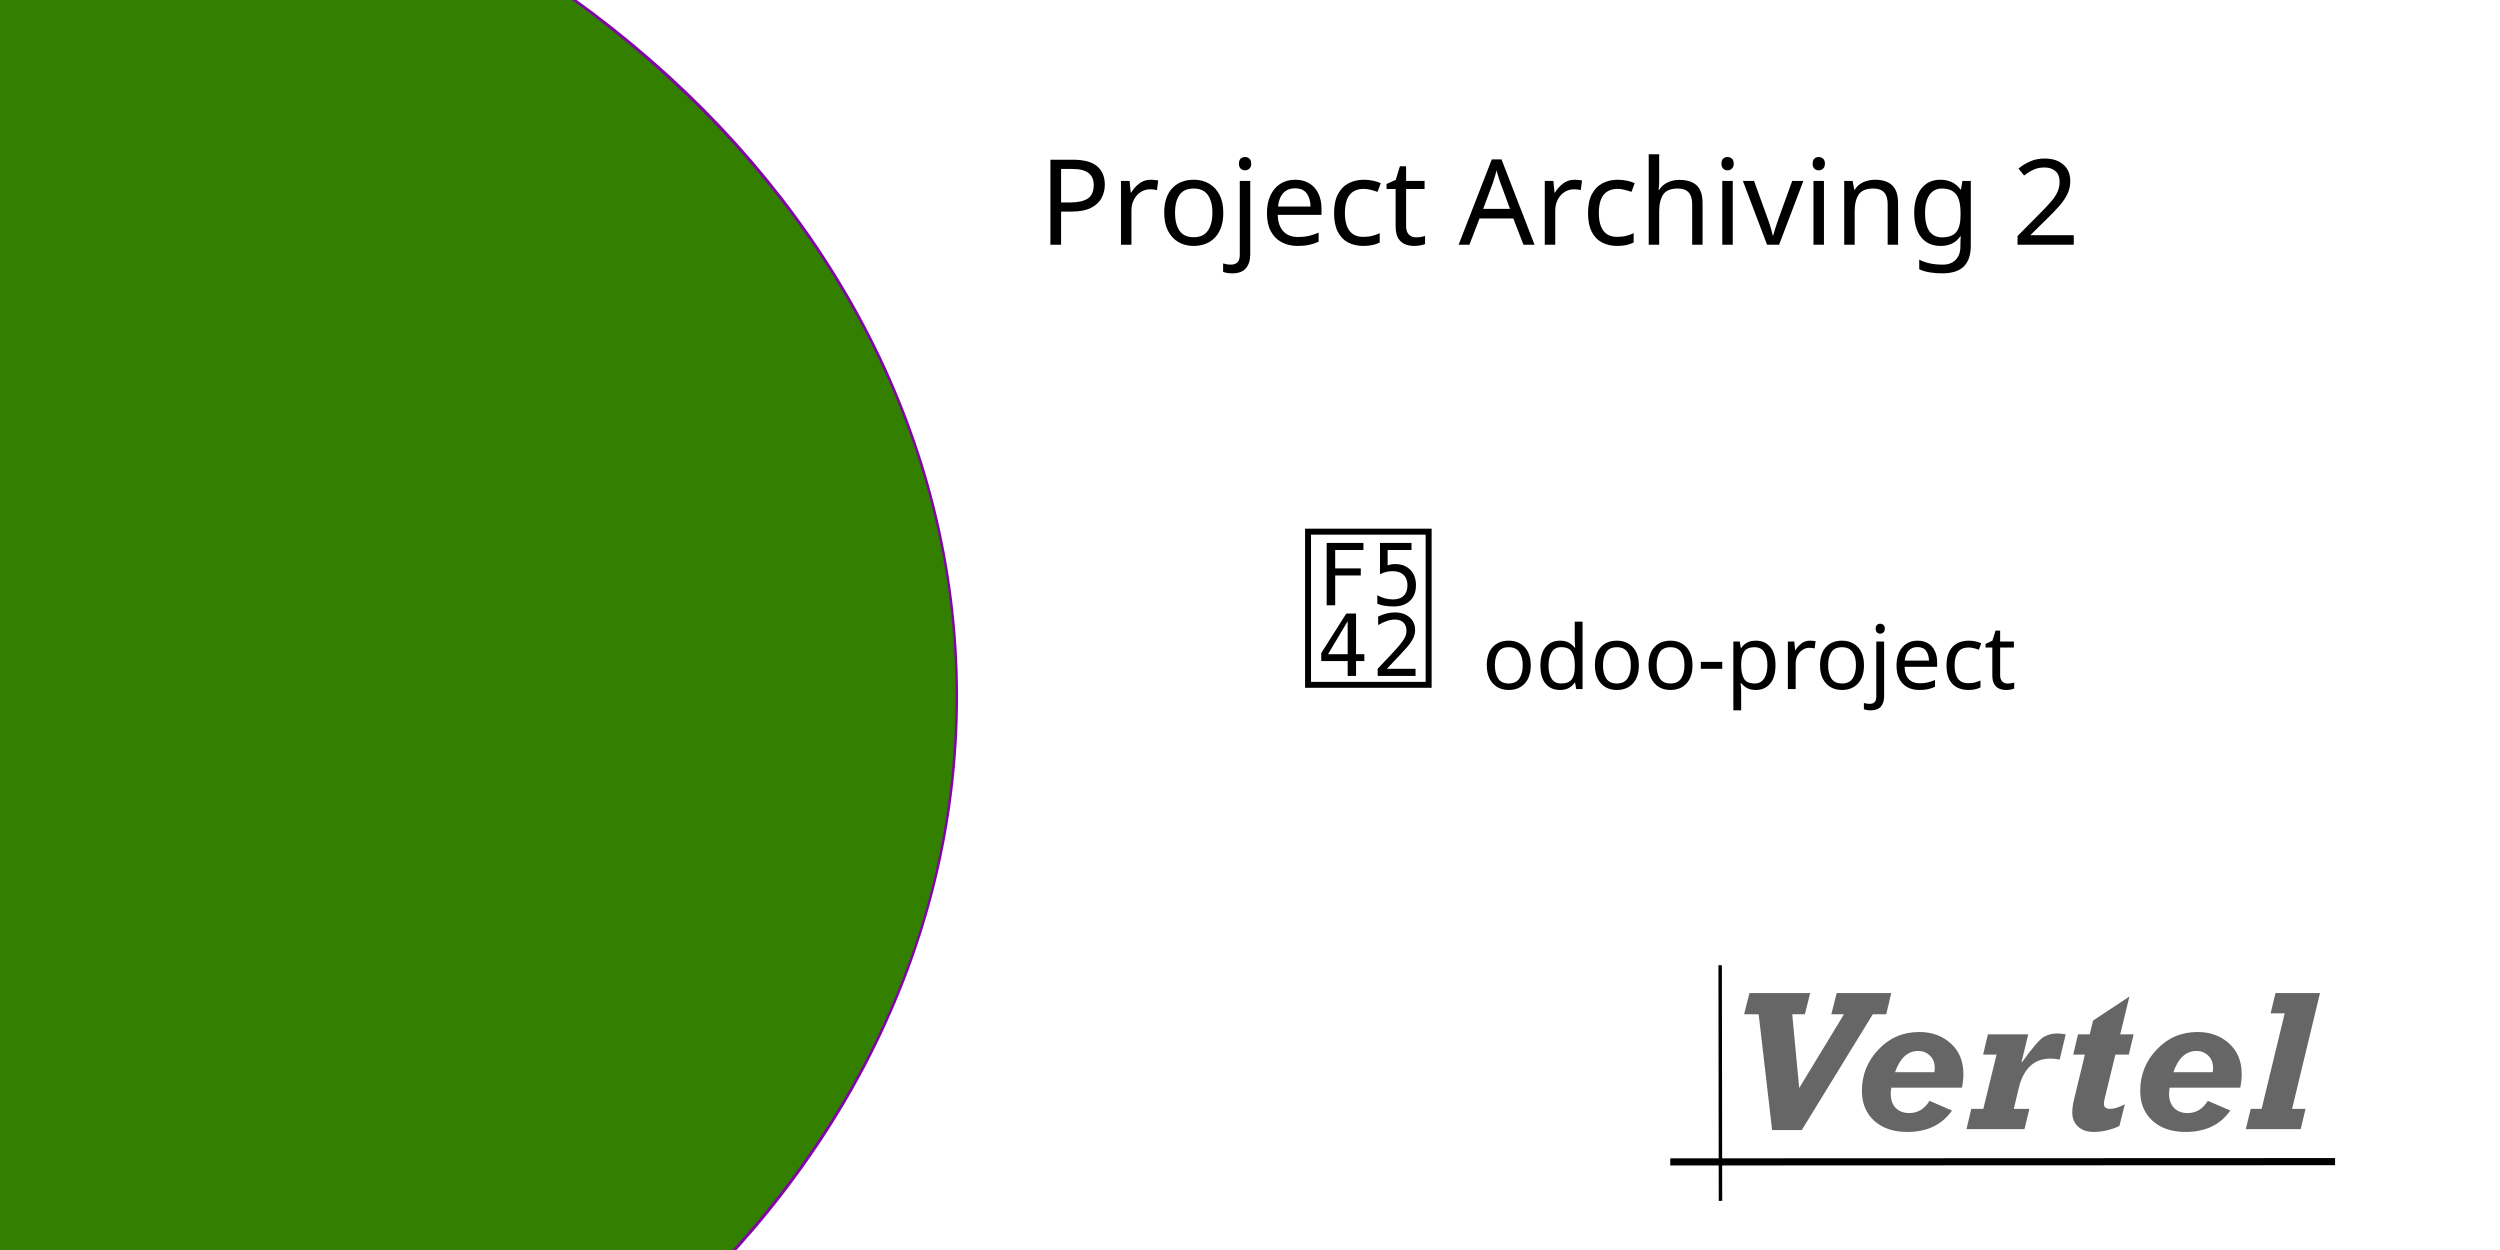
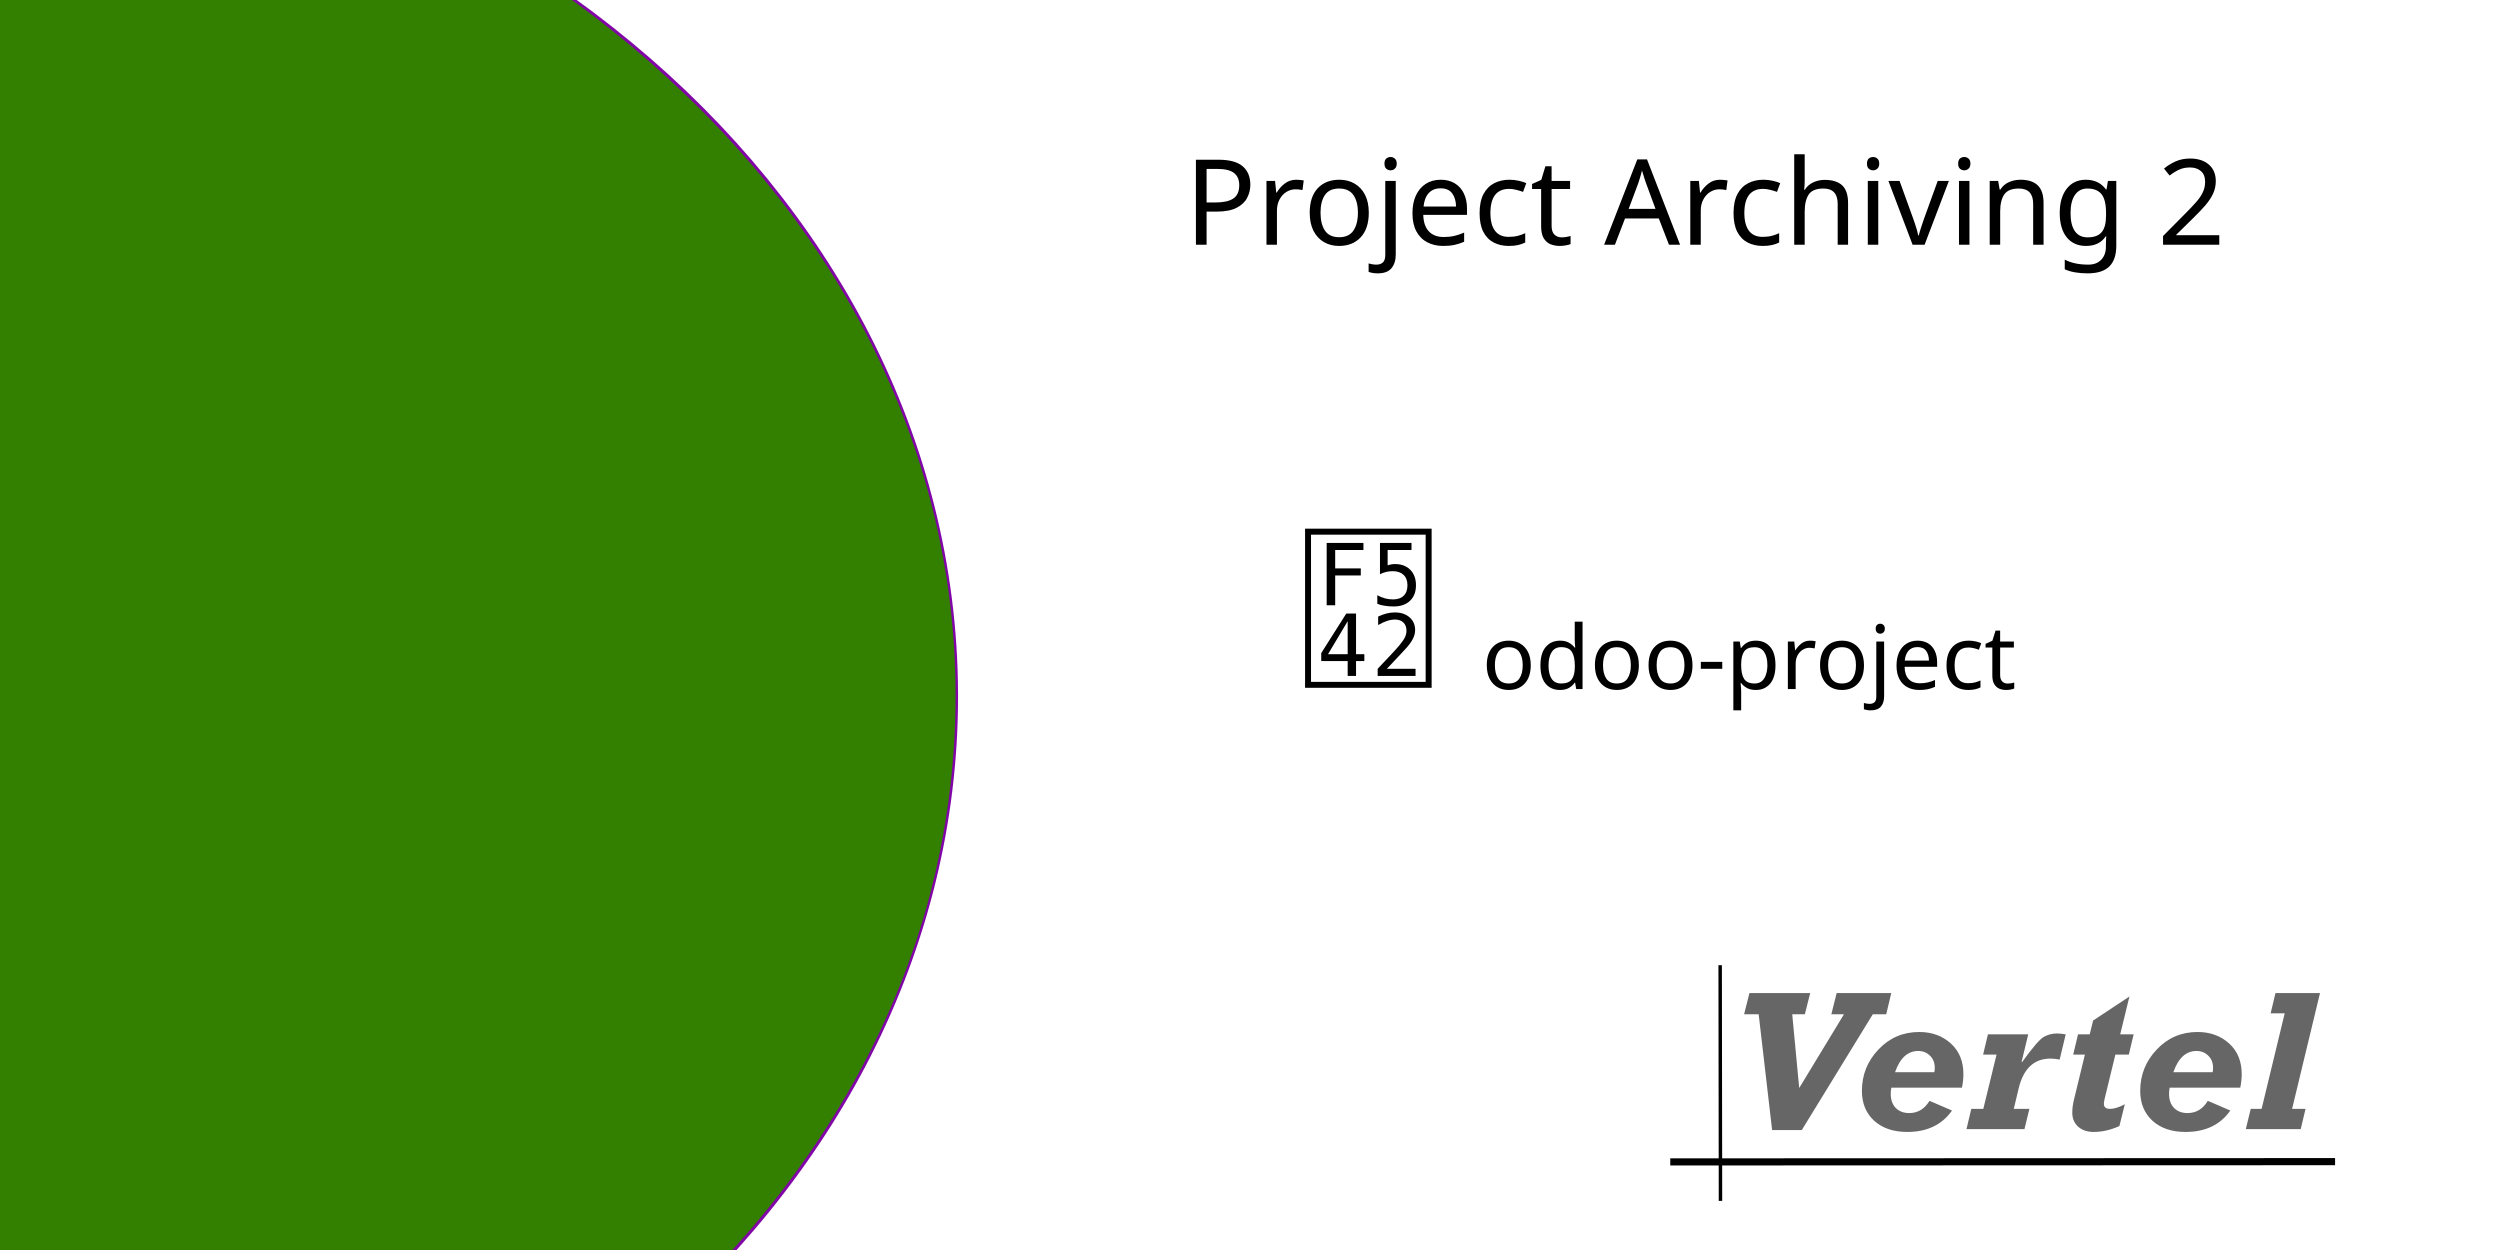
<svg xmlns="http://www.w3.org/2000/svg" width="560px" height="280px" viewBox="0 0 560 280" version="1.1" id="SVGRoot">
  <defs id="defs1502">
    <linearGradient id="linearGradient4211">
      <stop style="stop-color:#930a57;stop-opacity:0.65;" offset="0" id="stop4209" />
    </linearGradient>
  </defs>
  <g id="layer1">
    <g id="g1954" transform="matrix(0.8140175,0,0,1.211041,87.96433,13.73955)" style="stroke-width:1.007">
      <rect y="-17.523" x="-133" height="241.115" width="717.429" id="rect1936" style="opacity:1;vector-effect:none;fill:#ffffff;fill-opacity:1;fill-rule:evenodd;stroke-width:1.007;stroke-linecap:butt;stroke-linejoin:miter;stroke-miterlimit:4;stroke-dasharray:none;stroke-dashoffset:0;stroke-opacity:1" />
    </g>
    <path style="opacity:1;fill:#8105a7;fill-opacity:1;fill-rule:nonzero;stroke:none;stroke-width:1.543;stroke-linejoin:miter;stroke-miterlimit:4;stroke-dasharray:none;stroke-dashoffset:2.498;stroke-opacity:1;paint-order:fill markers stroke" id="path1226" d="M 214.603,156 A 247.603,206.465 0 0 1 -32.791,362.465 247.603,206.465 0 0 1 -280.603,156.348 247.603,206.465 0 0 1 -33.626,-50.464 247.603,206.465 0 0 1 214.602,155.304" />
    <path style="opacity:1;fill:#338000;fill-opacity:1;stroke:#4b1f50;stroke-opacity:1;stroke-width:0;stroke-miterlimit:4;stroke-dasharray:none" d="m -51.3,361.519 c -98.937,-6.343 -183.741,-61.307 -215.89,-139.926 -5.442,-13.309 -8.941,-26.314 -11.188,-41.589 -2.27,-15.43 -1.508,-43.958 1.557,-58.304 12.904,-60.404 55.915,-112.333 118.4,-142.947 25.918,-12.698 53.105,-21.153 82.215,-25.568 19.953,-3.026 52.933,-3.726 73.407,-1.558 61.621,6.525 115.552,30.504 156.207,69.451 C 202.876,68.471 223.453,130.962 210.051,193.108 198.085,248.6 157.667,298.661 99.805,329.66 56.02,353.118 0.439,364.836 -51.3,361.519 Z" id="path2210" />
    <g id="g1224" transform="matrix(0.5980845,0,0,0.5980845,373.3415,215.8158)">
      <path d="m 216.891,62.041 1.845,-7.582 h 4.074 l 8.648,-35.786 h -5.265 l 1.806,-7.582 h 16.68 l -10.454,43.368 h 5.035 l -1.806,7.582 h -20.562 m -14.22,-10.586 8.417,3.626 c -3.741,5.348 -9.327,8.022 -16.757,8.022 -5.176,-2.4e-5 -9.301,-1.392 -12.376,-4.176 -3.075,-2.808 -4.612,-6.544 -4.612,-11.208 0,-5.983 2.063,-11.147 6.188,-15.494 4.125,-4.371 9.224,-6.557 15.297,-6.557 4.715,2.4e-5 8.648,1.429 11.799,4.286 3.152,2.833 4.727,6.666 4.727,11.501 -6e-5,1.612 -0.179,3.297 -0.538,5.055 h -26.442 c -0.154,0.806 -0.231,1.575 -0.231,2.308 -3e-5,2.247 0.628,4.017 1.883,5.311 1.281,1.27 2.959,1.905 5.035,1.905 3.203,0 5.739,-1.526 7.61,-4.579 M 189.756,40.723 h 14.72 c 0.102,-0.537 0.154,-1.074 0.154,-1.612 -2e-5,-1.905 -0.602,-3.431 -1.806,-4.579 -1.179,-1.172 -2.639,-1.758 -4.381,-1.758 -3.946,2.4e-5 -6.841,2.649 -8.686,7.948 m -18.179,12.014 -2.037,8.168 c -3.28,1.465 -6.483,2.198 -9.608,2.198 -2.409,-2.4e-5 -4.356,-0.659 -5.842,-1.978 -1.461,-1.343 -2.191,-3.089 -2.191,-5.238 0,-1.587 0.218,-3.236 0.653,-4.945 l 4.074,-16.813 h -4.381 l 1.806,-7.582 h 4.381 l 1.268,-5.165 13.606,-9.011 -3.459,14.175 h 5.035 l -1.806,7.582 h -5.035 l -3.997,16.446 c -0.205,0.83 -0.307,1.502 -0.307,2.015 -3e-5,1.245 0.781,1.868 2.344,1.868 1.486,0 3.318,-0.574 5.496,-1.722 m -59.303,9.304 1.806,-7.582 h 4.497 l 4.958,-20.329 h -5.035 l 1.806,-7.582 h 15.104 l -2.498,10.293 0.154,0.147 c 3.971,-5.519 6.713,-8.693 8.225,-9.523 1.537,-0.83 3.139,-1.245 4.804,-1.245 0.974,4.8e-5 2.088,0.11 3.344,0.33 l -2.268,9.45 c -1.23,-0.244 -2.383,-0.366 -3.459,-0.366 -6.149,2.4e-5 -10.121,3.748 -11.914,11.245 l -1.806,7.582 h 5.842 l -1.845,7.582 h -21.715 m -13.836,-10.586 8.417,3.626 c -3.741,5.348 -9.327,8.022 -16.757,8.022 -5.176,-2.4e-5 -9.301,-1.392 -12.376,-4.176 -3.075,-2.808 -4.612,-6.544 -4.612,-11.208 -8e-6,-5.983 2.063,-11.147 6.188,-15.494 4.125,-4.371 9.224,-6.557 15.297,-6.557 4.715,2.4e-5 8.648,1.429 11.799,4.286 3.152,2.833 4.727,6.666 4.727,11.501 -5e-5,1.612 -0.179,3.297 -0.538,5.055 H 84.14 c -0.154,0.806 -0.231,1.575 -0.231,2.308 -1.2e-5,2.247 0.628,4.017 1.883,5.311 1.281,1.27 2.959,1.905 5.035,1.905 3.203,0 5.739,-1.526 7.61,-4.579 M 85.524,40.723 h 14.72 c 0.102,-0.537 0.154,-1.074 0.154,-1.612 -4e-5,-1.905 -0.602,-3.431 -1.806,-4.579 -1.179,-1.172 -2.639,-1.758 -4.381,-1.758 -3.946,2.4e-5 -6.841,2.649 -8.686,7.948 M 39.48,62.407 34.445,19.039 h -5.458 l 1.999,-7.948 h 22.753 l -1.999,7.948 H 47.013 l 2.614,27.618 16.757,-27.618 h -4.727 l 1.999,-7.948 H 84.102 l -1.883,7.948 H 77.184 L 50.588,62.407 H 39.48" style="font-style:italic;font-variant:normal;font-weight:bold;font-stretch:normal;font-size:32px;font-family:Rockwell;writing-mode:lr-tb;text-anchor:start;fill:#666666;fill-opacity:1;stroke:none;stroke-width:3pt;stroke-linecap:butt;stroke-linejoin:miter;stroke-opacity:1" id="text1583" />
      <path d="m 20.023,0.646 0.118,88.281" style="fill:#000000;fill-opacity:0.738;fill-rule:evenodd;stroke:#000000;stroke-width:1.293;stroke-linecap:butt;stroke-linejoin:round;stroke-miterlimit:4;stroke-opacity:1" id="path1586" />
      <path d="M 1.335,74.326 250.328,74.222" style="fill:#000000;fill-opacity:0.738;fill-rule:evenodd;stroke:#000000;stroke-width:2.67;stroke-linecap:butt;stroke-linejoin:round;stroke-miterlimit:4;stroke-opacity:1" id="path1587" />
    </g>
-     <text xml:space="preserve" style="font-style:normal;font-variant:normal;font-weight:normal;font-stretch:normal;font-size:15px;line-height:125%;font-family:Ubuntu;-inkscape-font-specification:'Ubuntu, Normal';text-align:center;letter-spacing:0px;word-spacing:0px;writing-mode:lr-tb;text-anchor:middle;fill:#000000;fill-opacity:1;stroke:none;stroke-width:1px;stroke-linecap:butt;stroke-linejoin:miter;stroke-opacity:1" x="359.053" y="54.823" id="text2035">
-       <tspan x="359.053" y="54.823" style="font-style:normal;font-variant:normal;font-weight:normal;font-stretch:normal;font-size:26.667px;font-family:Ubuntu;-inkscape-font-specification:'Ubuntu, Normal';font-variant-ligatures:normal;font-variant-caps:normal;font-variant-numeric:normal;font-feature-settings:normal;text-align:center;writing-mode:lr-tb;text-anchor:middle;stroke-width:1px" id="tspan2047">Project Archiving 2</tspan>
+     <text xml:space="preserve" style="font-style:normal;font-variant:normal;font-weight:normal;font-stretch:normal;font-size:15px;line-height:125%;font-family:Ubuntu;-inkscape-font-specification:'Ubuntu, Normal';text-align:center;letter-spacing:0px;word-spacing:0px;writing-mode:lr-tb;text-anchor:end;fill:#000000;fill-opacity:1;stroke:none;stroke-width:1px;stroke-linecap:butt;stroke-linejoin:miter;stroke-opacity:1" x="518.0" y="54.823" id="text2035">
+       <tspan x="518.0" y="54.823" style="font-style:normal;font-variant:normal;font-weight:normal;font-stretch:normal;font-size:26.667px;font-family:Ubuntu;-inkscape-font-specification:'Ubuntu, Normal';font-variant-ligatures:normal;font-variant-caps:normal;font-variant-numeric:normal;font-feature-settings:normal;text-align:center;writing-mode:lr-tb;text-anchor:end;stroke-width:1px" id="tspan2047">Project Archiving 2</tspan>
    </text>
    <flowRoot xml:space="preserve" id="flowRoot892" style="font-style:normal;font-variant:normal;font-weight:500;font-stretch:normal;font-size:53.333px;line-height:1.25;font-family:'Futura PT';-inkscape-font-specification:'Futura PT, Medium';font-variant-ligatures:normal;font-variant-caps:normal;font-variant-numeric:normal;font-feature-settings:normal;text-align:start;letter-spacing:0px;word-spacing:0px;writing-mode:lr-tb;text-anchor:start;fill:#000000;fill-opacity:1;stroke:none">
      <flowRegion id="flowRegion894">
        <rect id="rect896" width="165" height="57" x="276" y="-57" />
      </flowRegion>
      <flowPara id="flowPara898">XXX</flowPara>
    </flowRoot>
    <text xml:space="preserve" style="font-style:normal;font-variant:normal;font-weight:normal;font-stretch:normal;font-size:19.853px;line-height:125%;font-family:Ubuntu;-inkscape-font-specification:'Ubuntu, Normal';text-align:start;letter-spacing:0px;word-spacing:0px;writing-mode:lr-tb;text-anchor:start;fill:#000000;fill-opacity:1;stroke:none;stroke-width:1px;stroke-linecap:butt;stroke-linejoin:miter;stroke-opacity:1" x="331.948" y="154.352" id="text2039">
      <tspan x="331.948" y="154.352" style="stroke-width:1px" id="tspan2041">odoo-project</tspan>
    </text>
    <text xml:space="preserve" style="font-style:normal;font-variant:normal;font-weight:500;font-stretch:normal;font-size:34.753px;line-height:1.25;font-family:'Futura PT';-inkscape-font-specification:'Futura PT, Medium';font-variant-ligatures:normal;font-variant-caps:normal;font-variant-numeric:normal;font-feature-settings:normal;text-align:start;letter-spacing:0px;word-spacing:0px;writing-mode:lr-tb;text-anchor:start;fill:#000000;fill-opacity:1;stroke:none;stroke-width:1" x="221" y="-128.968" id="text839">
      <tspan id="tspan837" x="221" y="-128.968" style="stroke-width:1"></tspan>
    </text>
    <text xml:space="preserve" style="font-style:normal;font-variant:normal;font-weight:500;font-stretch:normal;font-size:42.133px;line-height:1.25;font-family:'Futura PT';-inkscape-font-specification:'Futura PT, Medium';font-variant-ligatures:normal;font-variant-caps:normal;font-variant-numeric:normal;font-feature-settings:normal;text-align:start;letter-spacing:0px;word-spacing:0px;writing-mode:lr-tb;text-anchor:start;fill:#000000;fill-opacity:1;stroke:none;stroke-width:1" x="291" y="151.4" id="text840">
      <tspan id="tspan838" x="291" y="151.4" style="stroke-width:1"></tspan>
    </text>
  </g>
</svg>
